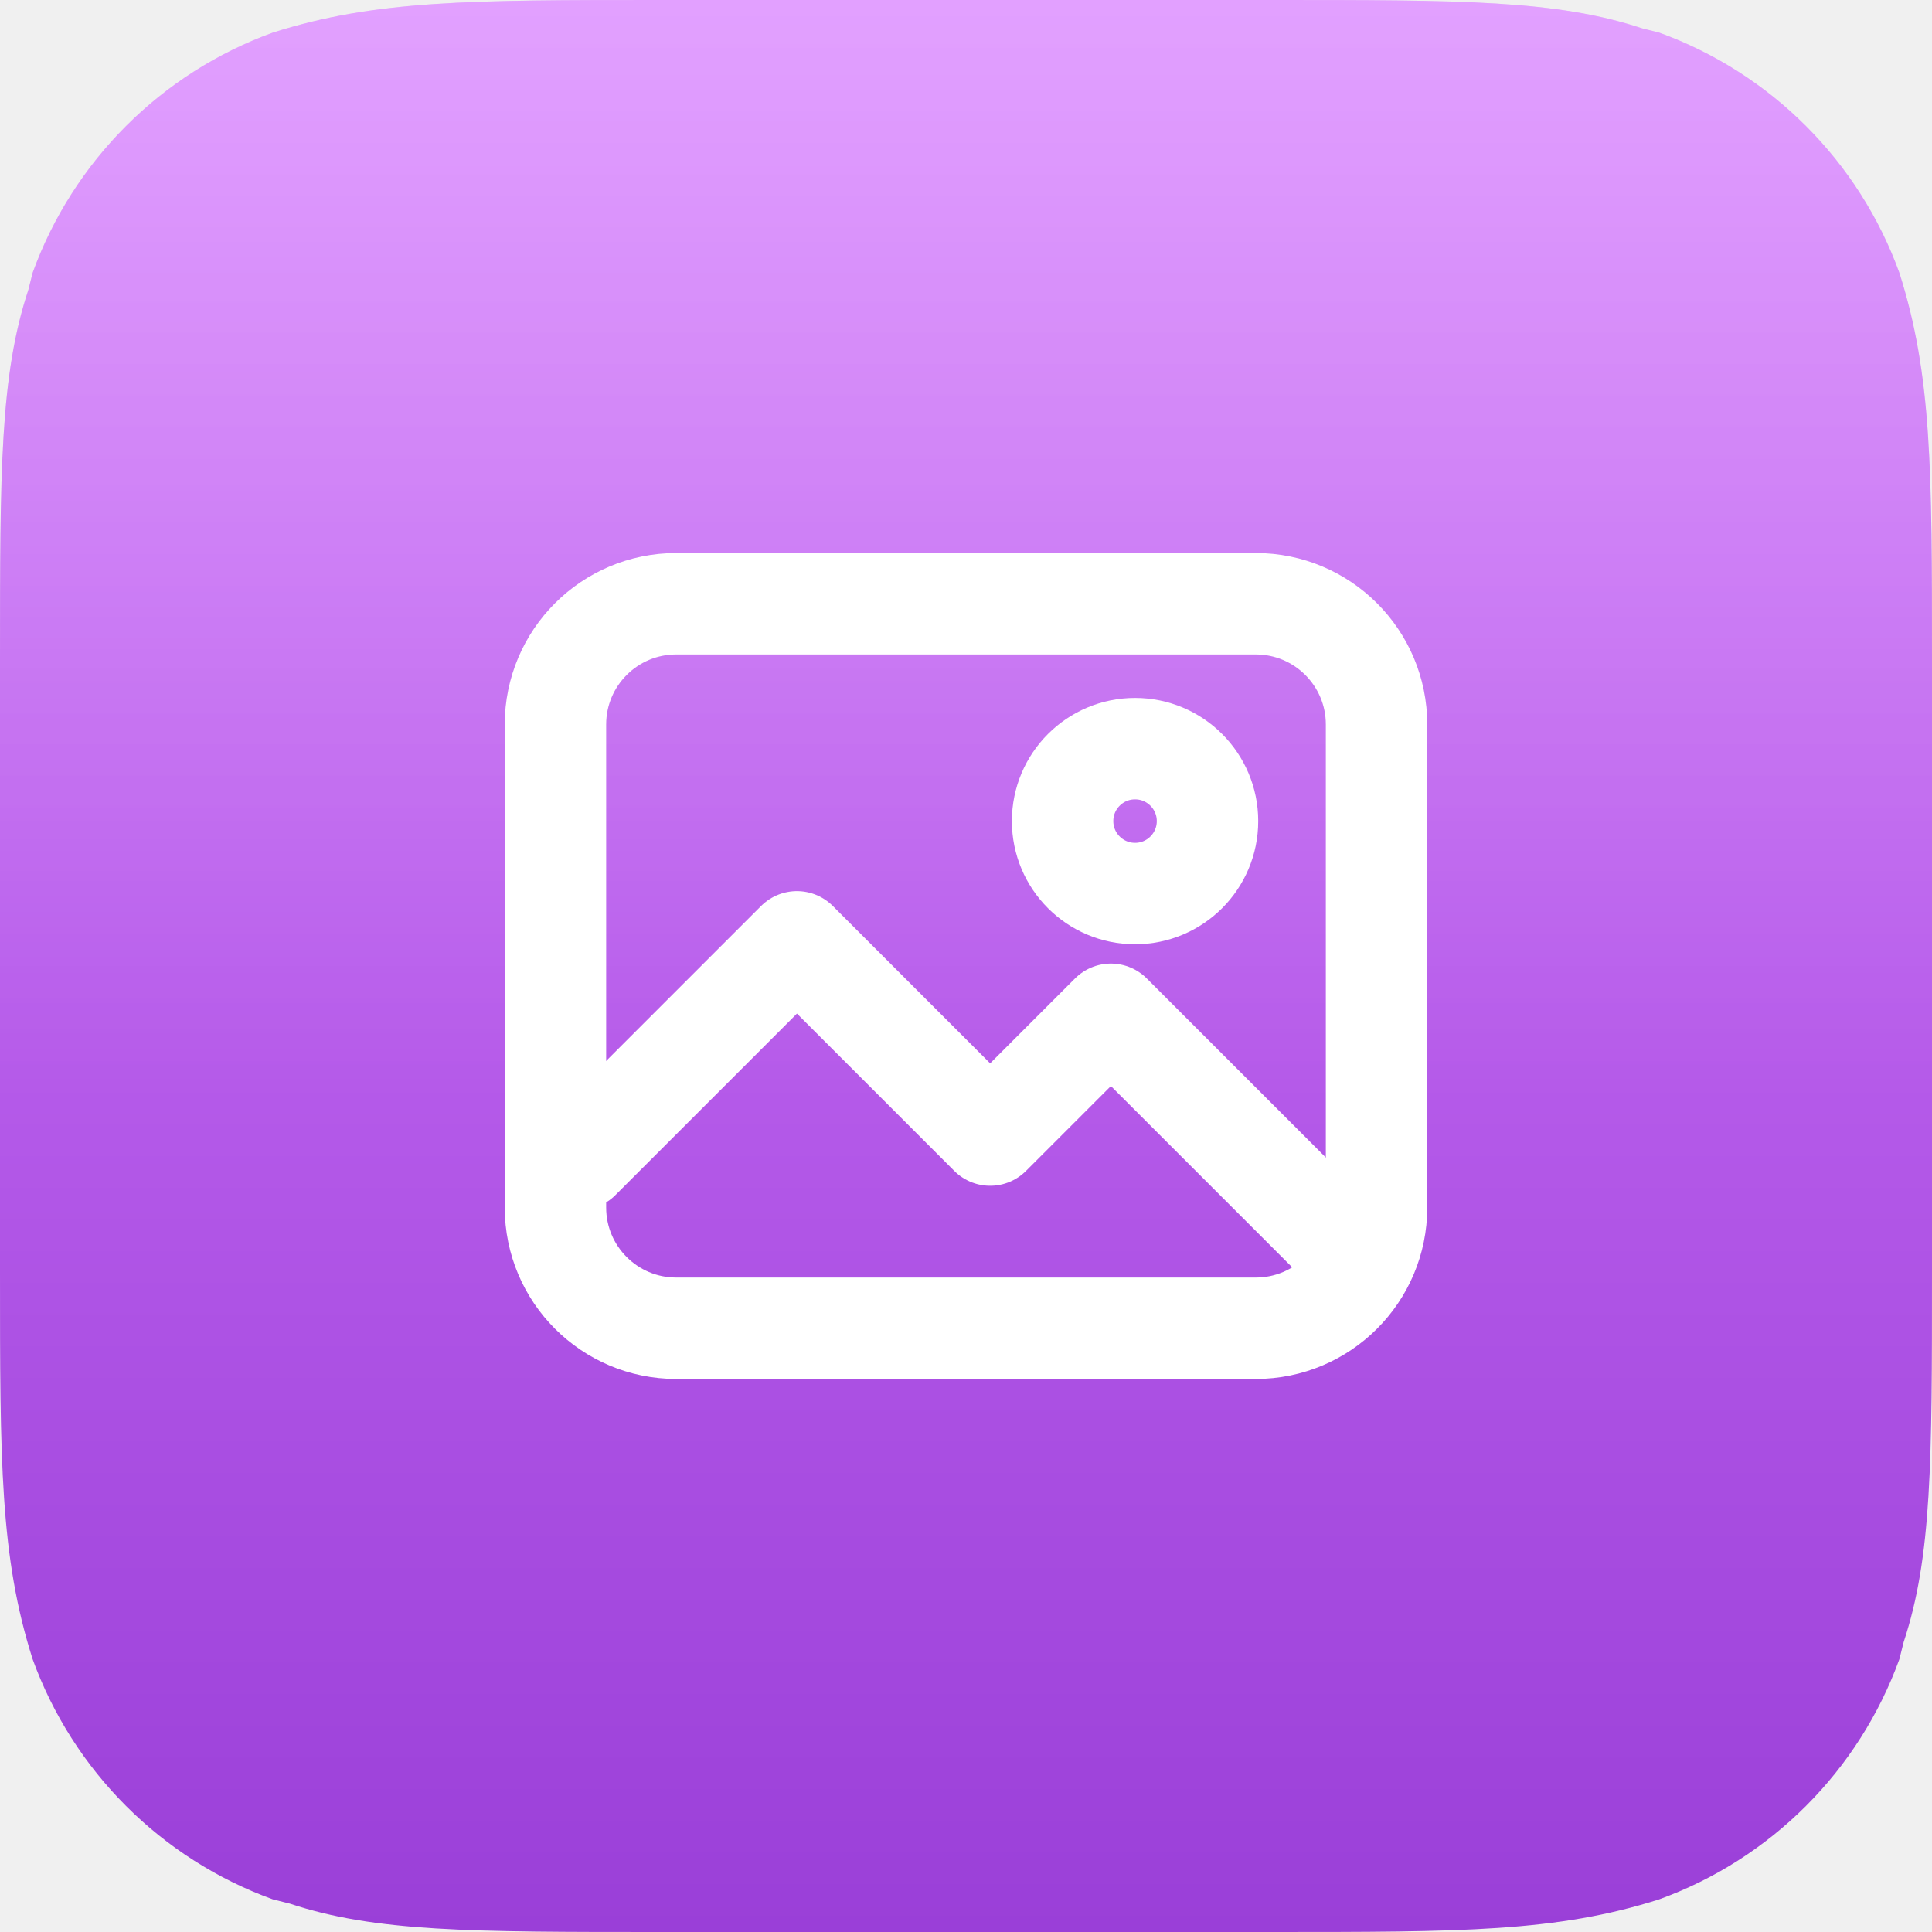
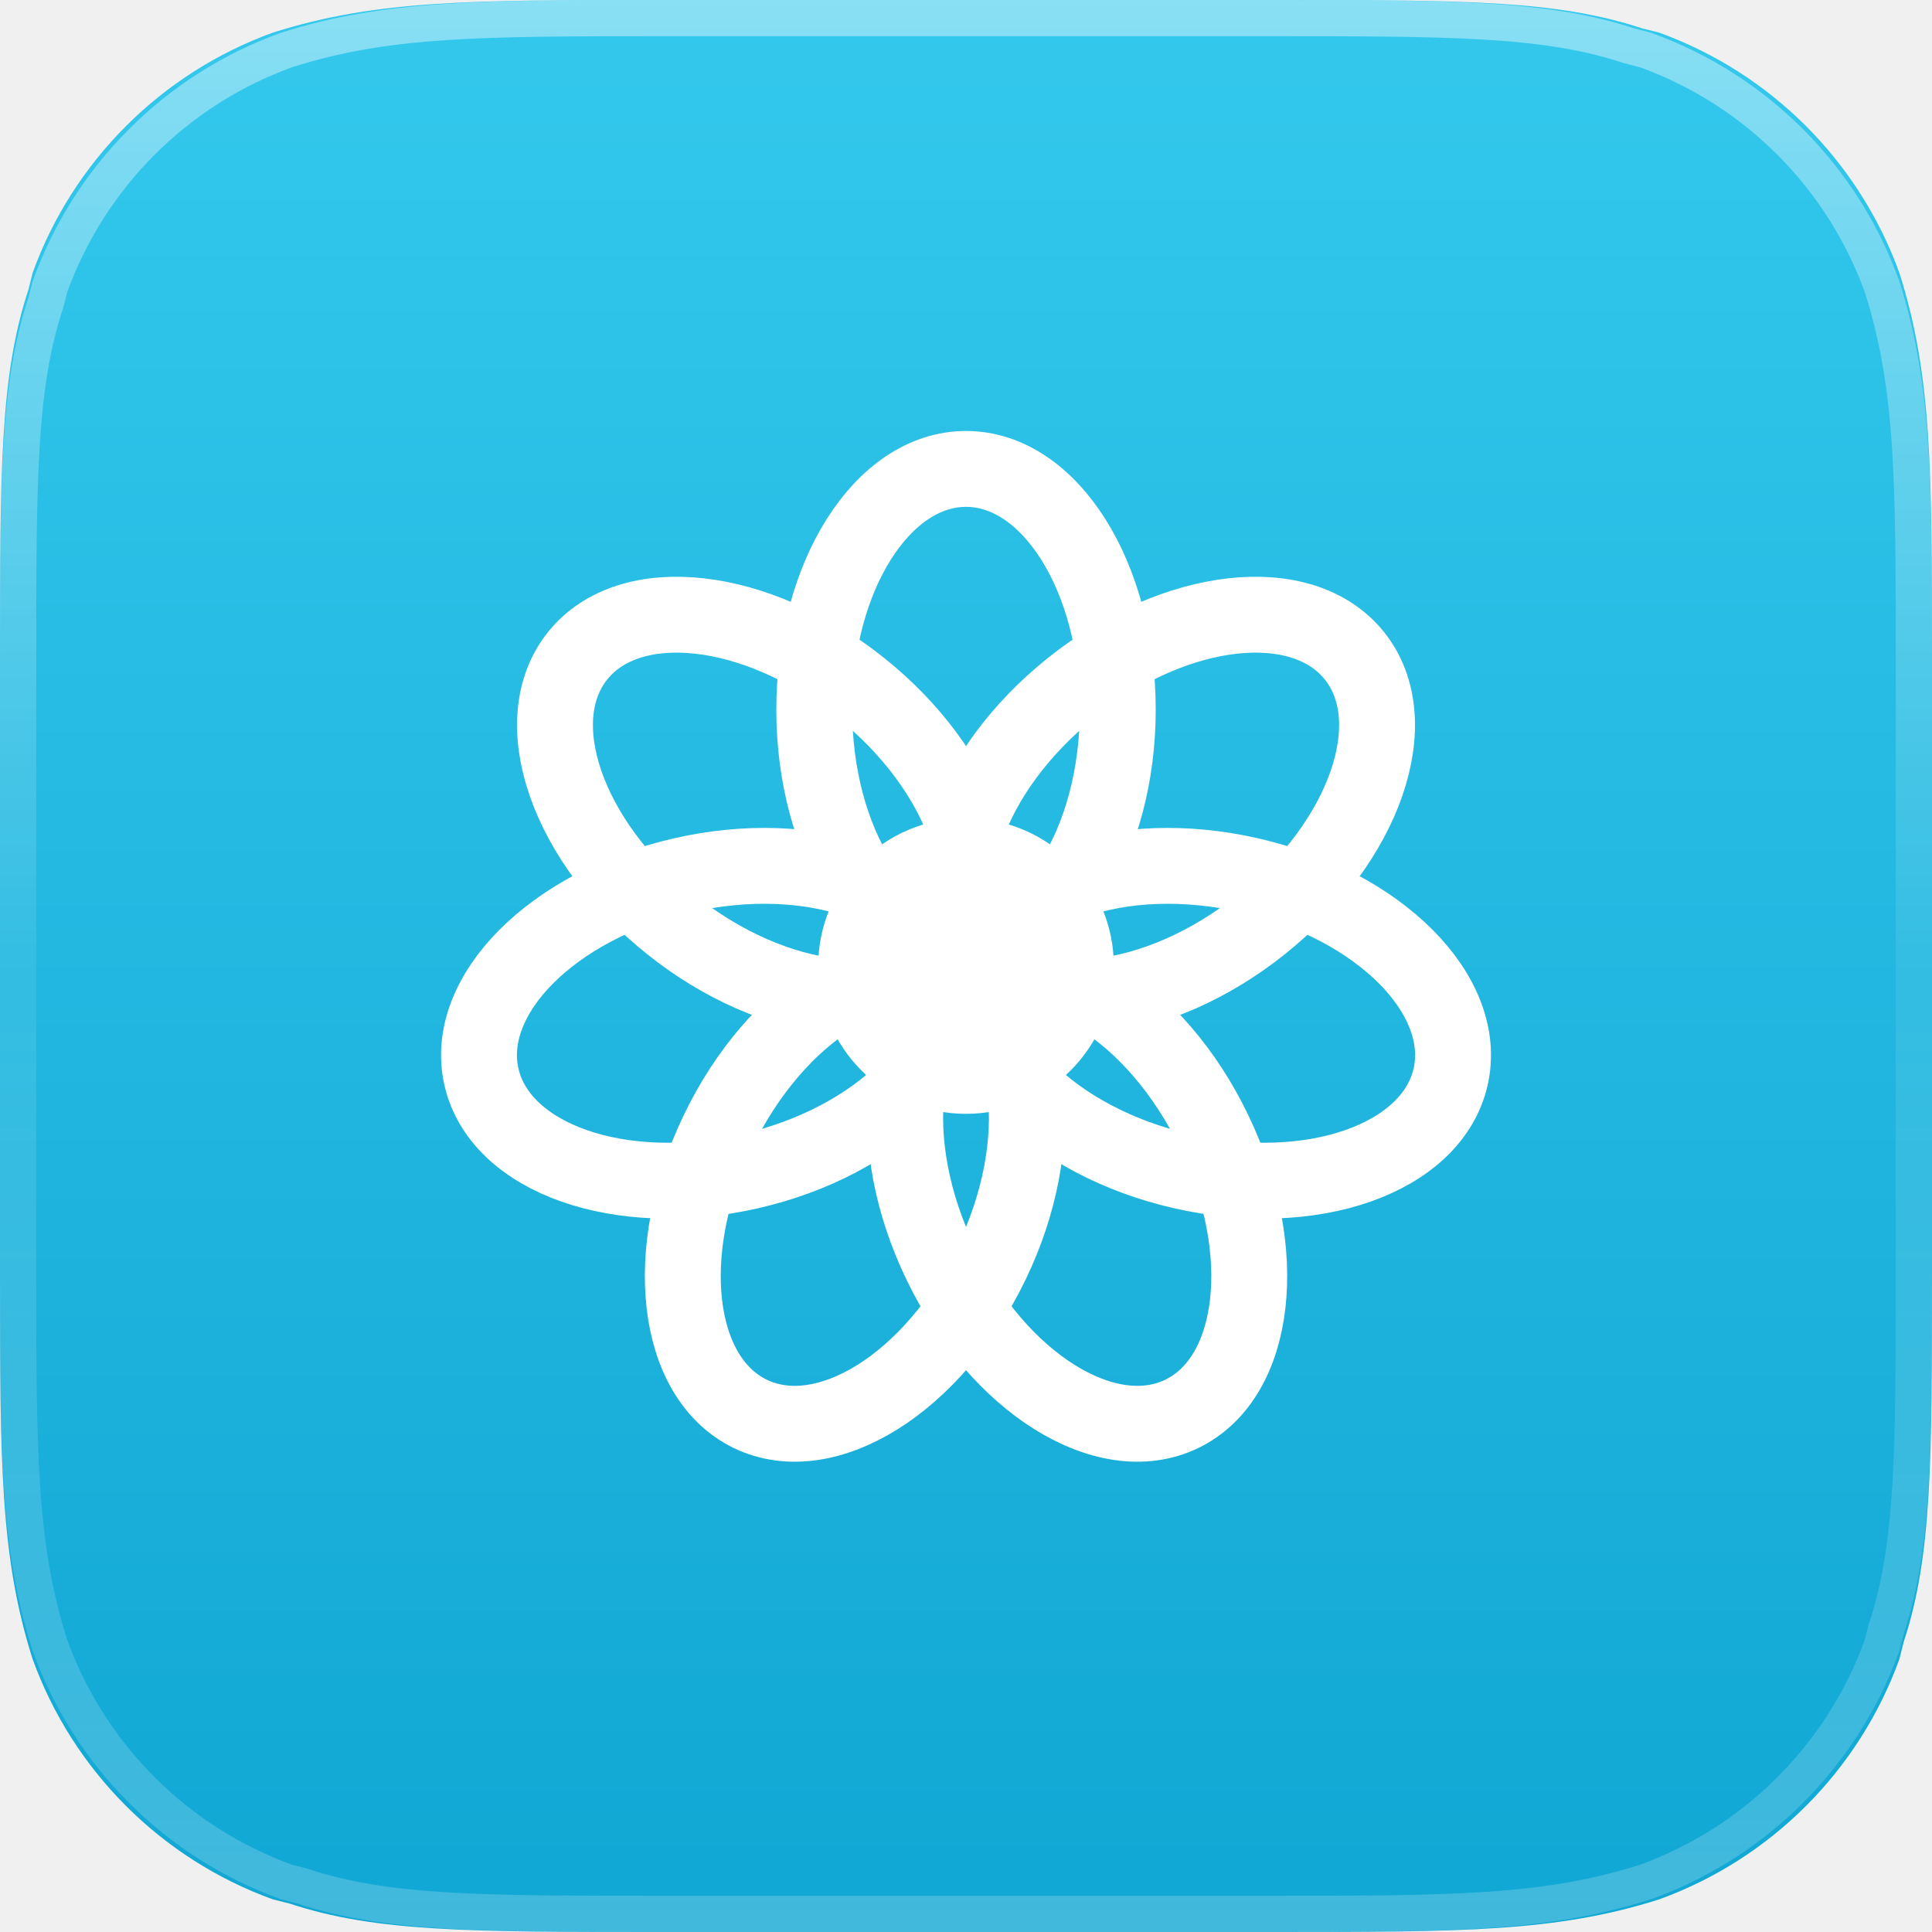
<svg xmlns="http://www.w3.org/2000/svg" viewBox="0 0 32 32" fill="none">
  <defs>
    <linearGradient id="bg" x1="16" y1="0" x2="16" y2="32" gradientUnits="userSpaceOnUse">
-       <stop stop-color="#d77cff" />
-       <stop offset="1" stop-color="#9a3fd8" />
+       <stop stop-color="#33c8ec" />
+       <stop offset="1" stop-color="#11a7d4" />
    </linearGradient>
-     <linearGradient id="gloss" x1="16" y1="0" x2="16" y2="18" gradientUnits="userSpaceOnUse">
-       <stop stop-color="#fff" stop-opacity=".28" />
-       <stop offset="1" stop-color="#fff" stop-opacity="0" />
+     <linearGradient id="rim" x1="16" y1="0" x2="16" y2="32" gradientUnits="userSpaceOnUse">
+       <stop stop-color="#fff" stop-opacity=".42" />
+       <stop offset=".5" stop-color="#fff" stop-opacity=".08" />
+       <stop offset="1" stop-color="#fff" stop-opacity=".2" />
    </linearGradient>
  </defs>
  <path d="M21.06 0C24.21 0 25.78 0 27.2 0.47L27.48 0.54C29.33 1.21 30.79 2.67 31.46 4.52C32 6.22 32 7.79 32 10.94L32 21.06C32 24.21 32 25.78 31.53 27.2L31.46 27.48C30.79 29.33 29.33 30.79 27.48 31.46C25.78 32 24.21 32 21.06 32L10.94 32C7.79 32 6.22 32 4.8 31.53L4.52 31.46C2.67 30.79 1.21 29.33 0.54 27.48C0 25.78 0 24.21 0 21.06L0 10.94C0 7.79 0 6.22 0.47 4.8L0.54 4.52C1.21 2.67 2.67 1.21 4.52 0.54C6.22 0 7.79 0 10.94 0Z" fill="url(#bg)" />
-   <path d="M21.06 0C24.21 0 25.78 0 27.2 0.47L27.48 0.54C29.33 1.21 30.79 2.67 31.46 4.52C32 6.22 32 7.79 32 10.94L32 21.06C32 24.21 32 25.78 31.53 27.2L31.46 27.48C30.79 29.33 29.33 30.79 27.48 31.46C25.78 32 24.21 32 21.06 32L10.94 32C7.79 32 6.22 32 4.8 31.53L4.52 31.46C2.67 30.79 1.21 29.33 0.54 27.48C0 25.78 0 24.21 0 21.06L0 10.94C0 7.79 0 6.22 0.47 4.8L0.54 4.52C1.21 2.67 2.67 1.21 4.52 0.54C6.22 0 7.79 0 10.94 0Z" fill="url(#gloss)" />
-   <g transform="translate(6.4 6.4) scale(.8)" stroke="#fff" stroke-width="2.1" stroke-linecap="round" stroke-linejoin="round">
-     <rect x="3.5" y="4.5" width="17" height="15" rx="2.5" />
-     <path d="m4 16 4.5-4.5 4 4 2.5-2.5 5 5" />
-     <circle cx="15.5" cy="9" r="1.5" />
+   <path d="M20.96 0.3C24.05 0.3 25.6 0.3 26.99 0.76L27.26 0.83C29.08 1.49 30.51 2.92 31.17 4.74C31.7 6.4 31.7 7.95 31.7 11.04L31.7 20.96C31.7 24.05 31.7 25.6 31.24 26.99L31.17 27.26C30.51 29.08 29.08 30.51 27.26 31.17C25.6 31.7 24.05 31.7 20.96 31.7L11.04 31.7C7.95 31.7 6.4 31.7 5.01 31.24L4.74 31.17C2.92 30.51 1.49 29.08 0.83 27.26C0.3 25.6 0.3 24.05 0.3 20.96L0.3 11.04C0.3 7.95 0.3 6.4 0.76 5.01L0.83 4.74C1.49 2.92 2.92 1.49 4.74 0.83C6.4 0.3 7.95 0.3 11.04 0.3Z" stroke="url(#rim)" stroke-width=".6" />
+   <g transform="translate(5.6 5.6) scale(.8667)">
+     <g fill="none" stroke="#fff" stroke-linecap="round" stroke-linejoin="round" stroke-width="1.45">
+       <ellipse cx="12" cy="7.1" rx="2.9" ry="4.6" transform="rotate(0.0 12 12)" />
+       <ellipse cx="12" cy="7.1" rx="2.9" ry="4.6" transform="rotate(51.4 12 12)" />
+       <ellipse cx="12" cy="7.1" rx="2.9" ry="4.6" transform="rotate(102.9 12 12)" />
+       <ellipse cx="12" cy="7.1" rx="2.9" ry="4.6" transform="rotate(154.3 12 12)" />
+       <ellipse cx="12" cy="7.1" rx="2.9" ry="4.6" transform="rotate(205.7 12 12)" />
+       <ellipse cx="12" cy="7.1" rx="2.9" ry="4.6" transform="rotate(257.1 12 12)" />
+       <ellipse cx="12" cy="7.1" rx="2.9" ry="4.6" transform="rotate(308.6 12 12)" />
+       <circle cx="12" cy="12" r="2.1" />
+     </g>
  </g>
</svg>
